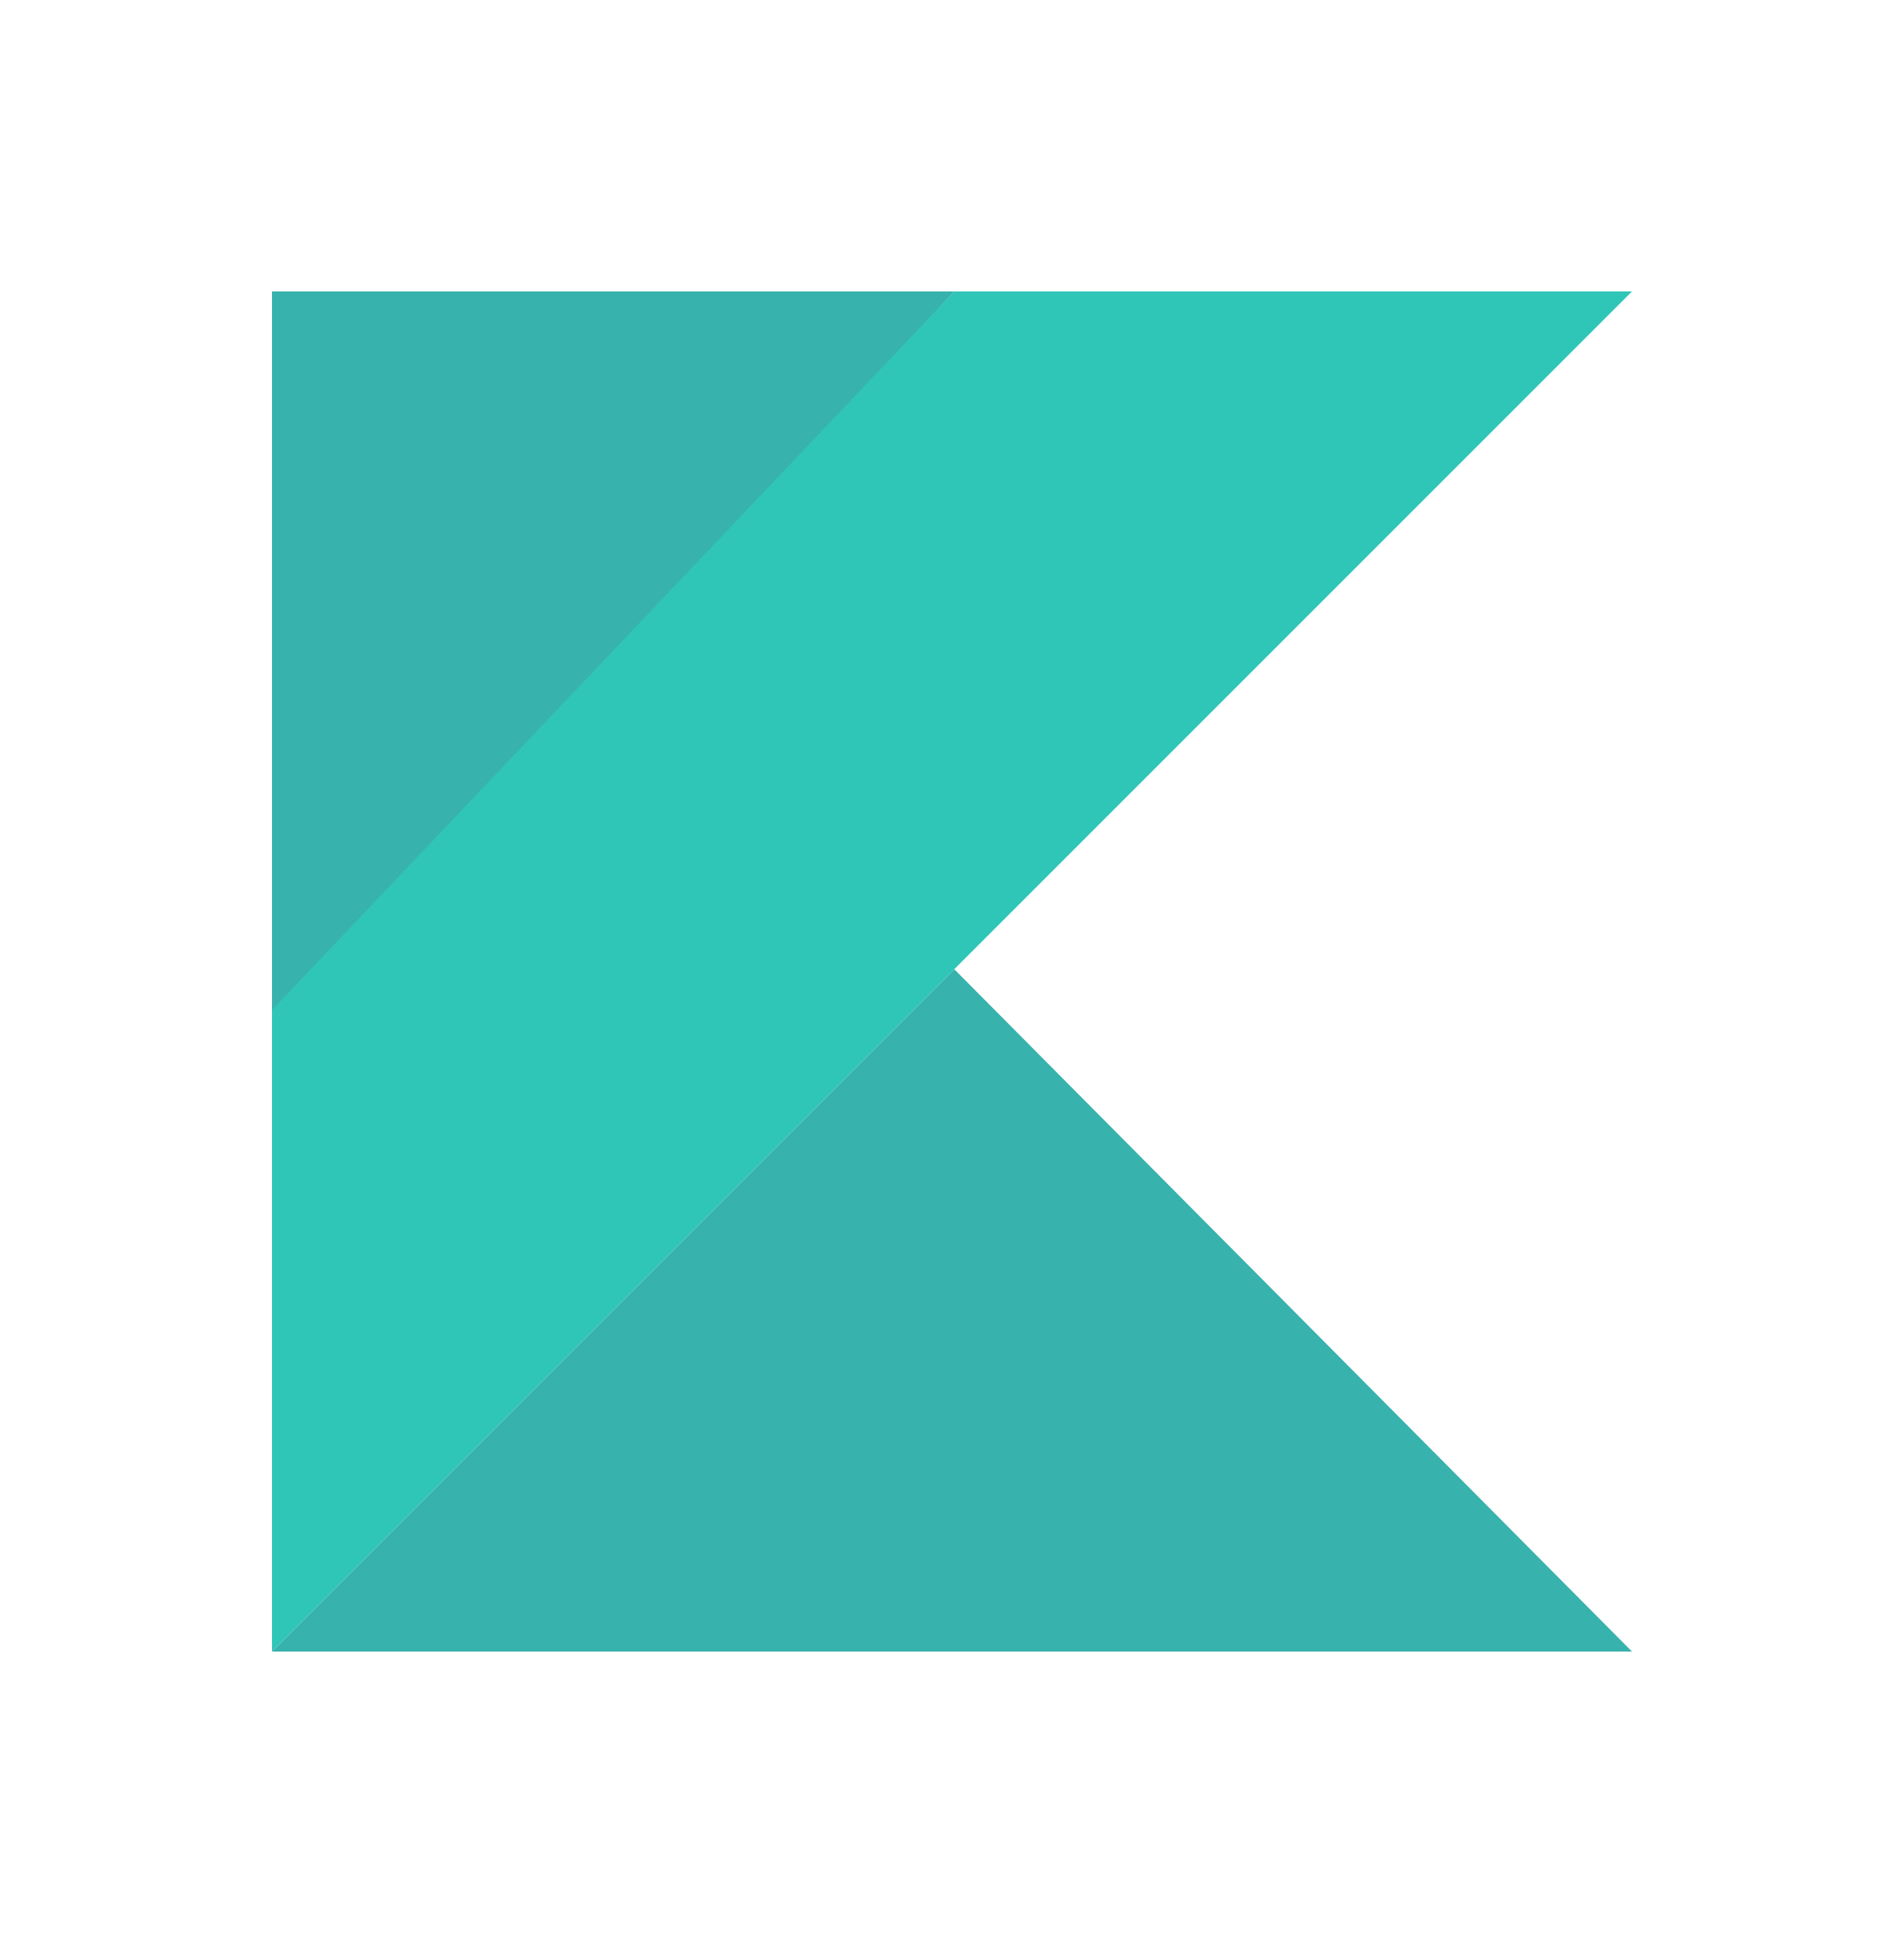
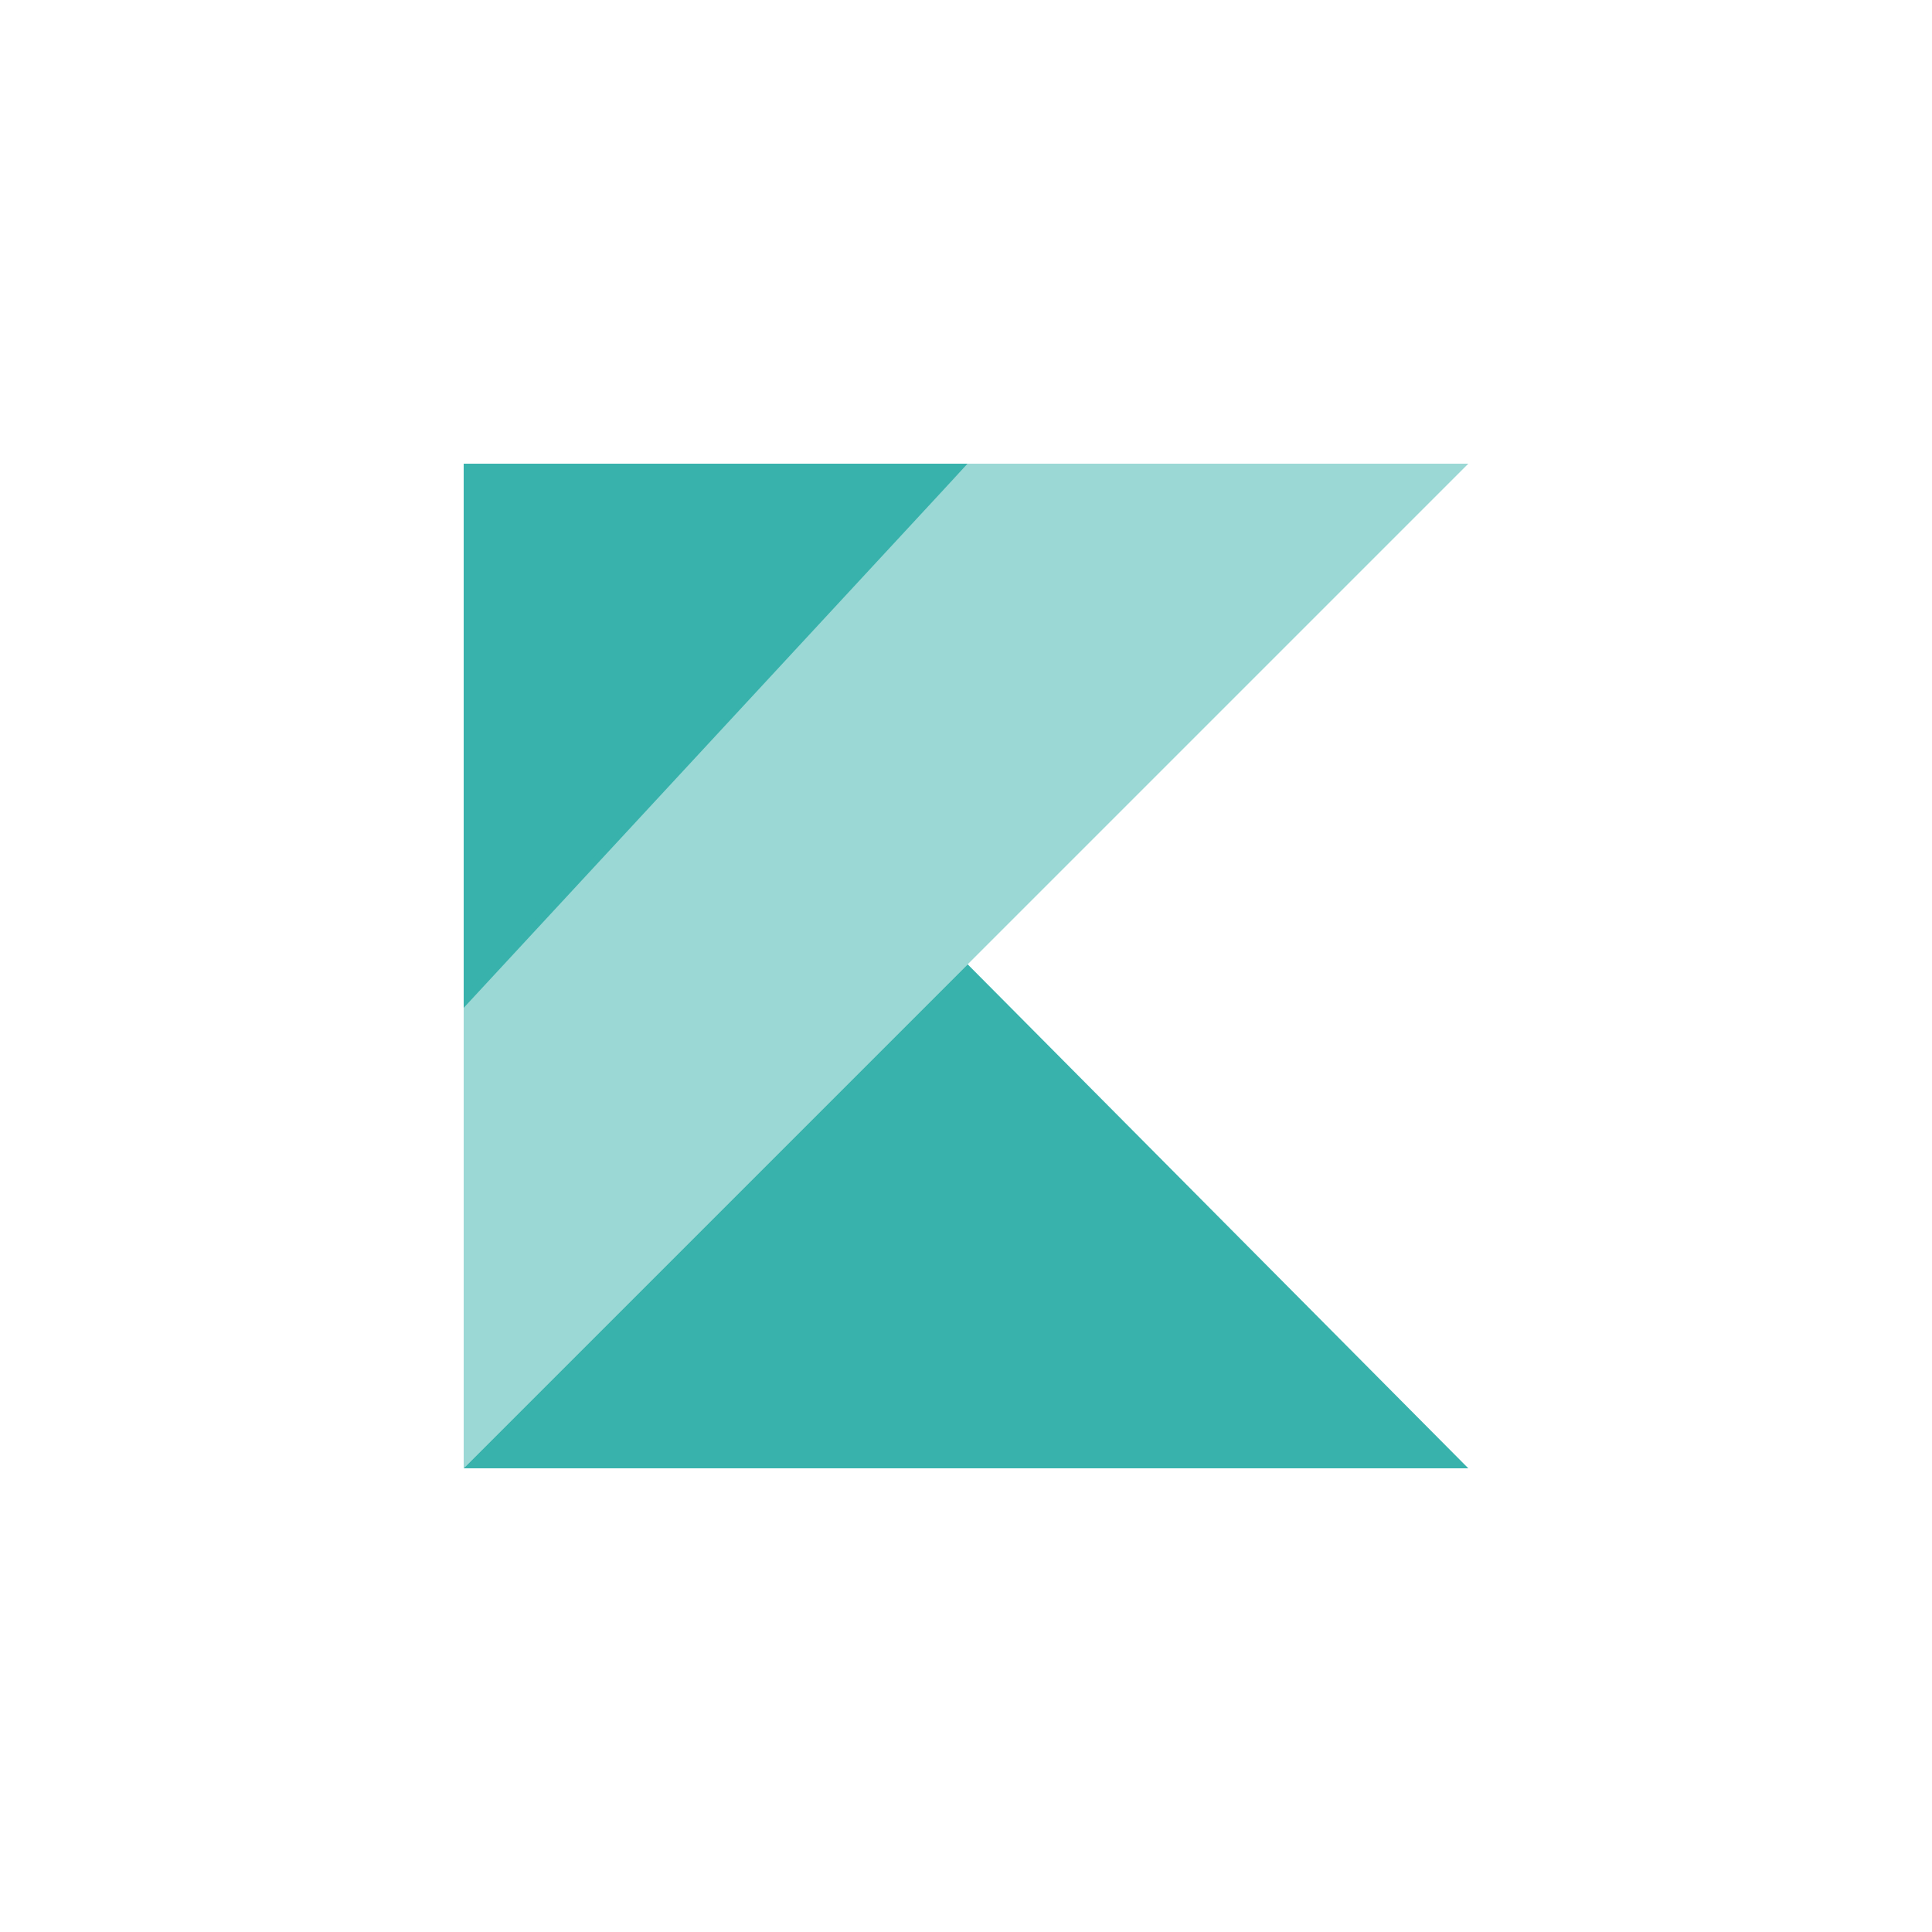
- <svg xmlns="http://www.w3.org/2000/svg" width="98" height="100" viewBox="0 0 98 100" fill="none">
-   <path d="M14 85L49.117 49.883L84 85H14Z" fill="#38B2AC" />
-   <path d="M14 15H49.117L14 52.917V15Z" fill="#38B2AC" />
-   <path d="M49.117 15L14 51.983V85L49.117 49.883L84 15H49.117Z" fill="#2FC6B8" />
+ <svg xmlns="http://www.w3.org/2000/svg" width="100" height="100" viewBox="0 0 100 100" fill="none">
+   <path d="M24 76L50.087 49.913L76 76H24Z" fill="#38B2AC" />
+   <path d="M24 24H50.087L24 52.167V24Z" fill="#38B2AC" />
+   <path d="M50.087 24L24 51.473V76L50.087 49.913L76 24H50.087Z" fill="#38B2AC" fill-opacity="0.5" />
</svg>
